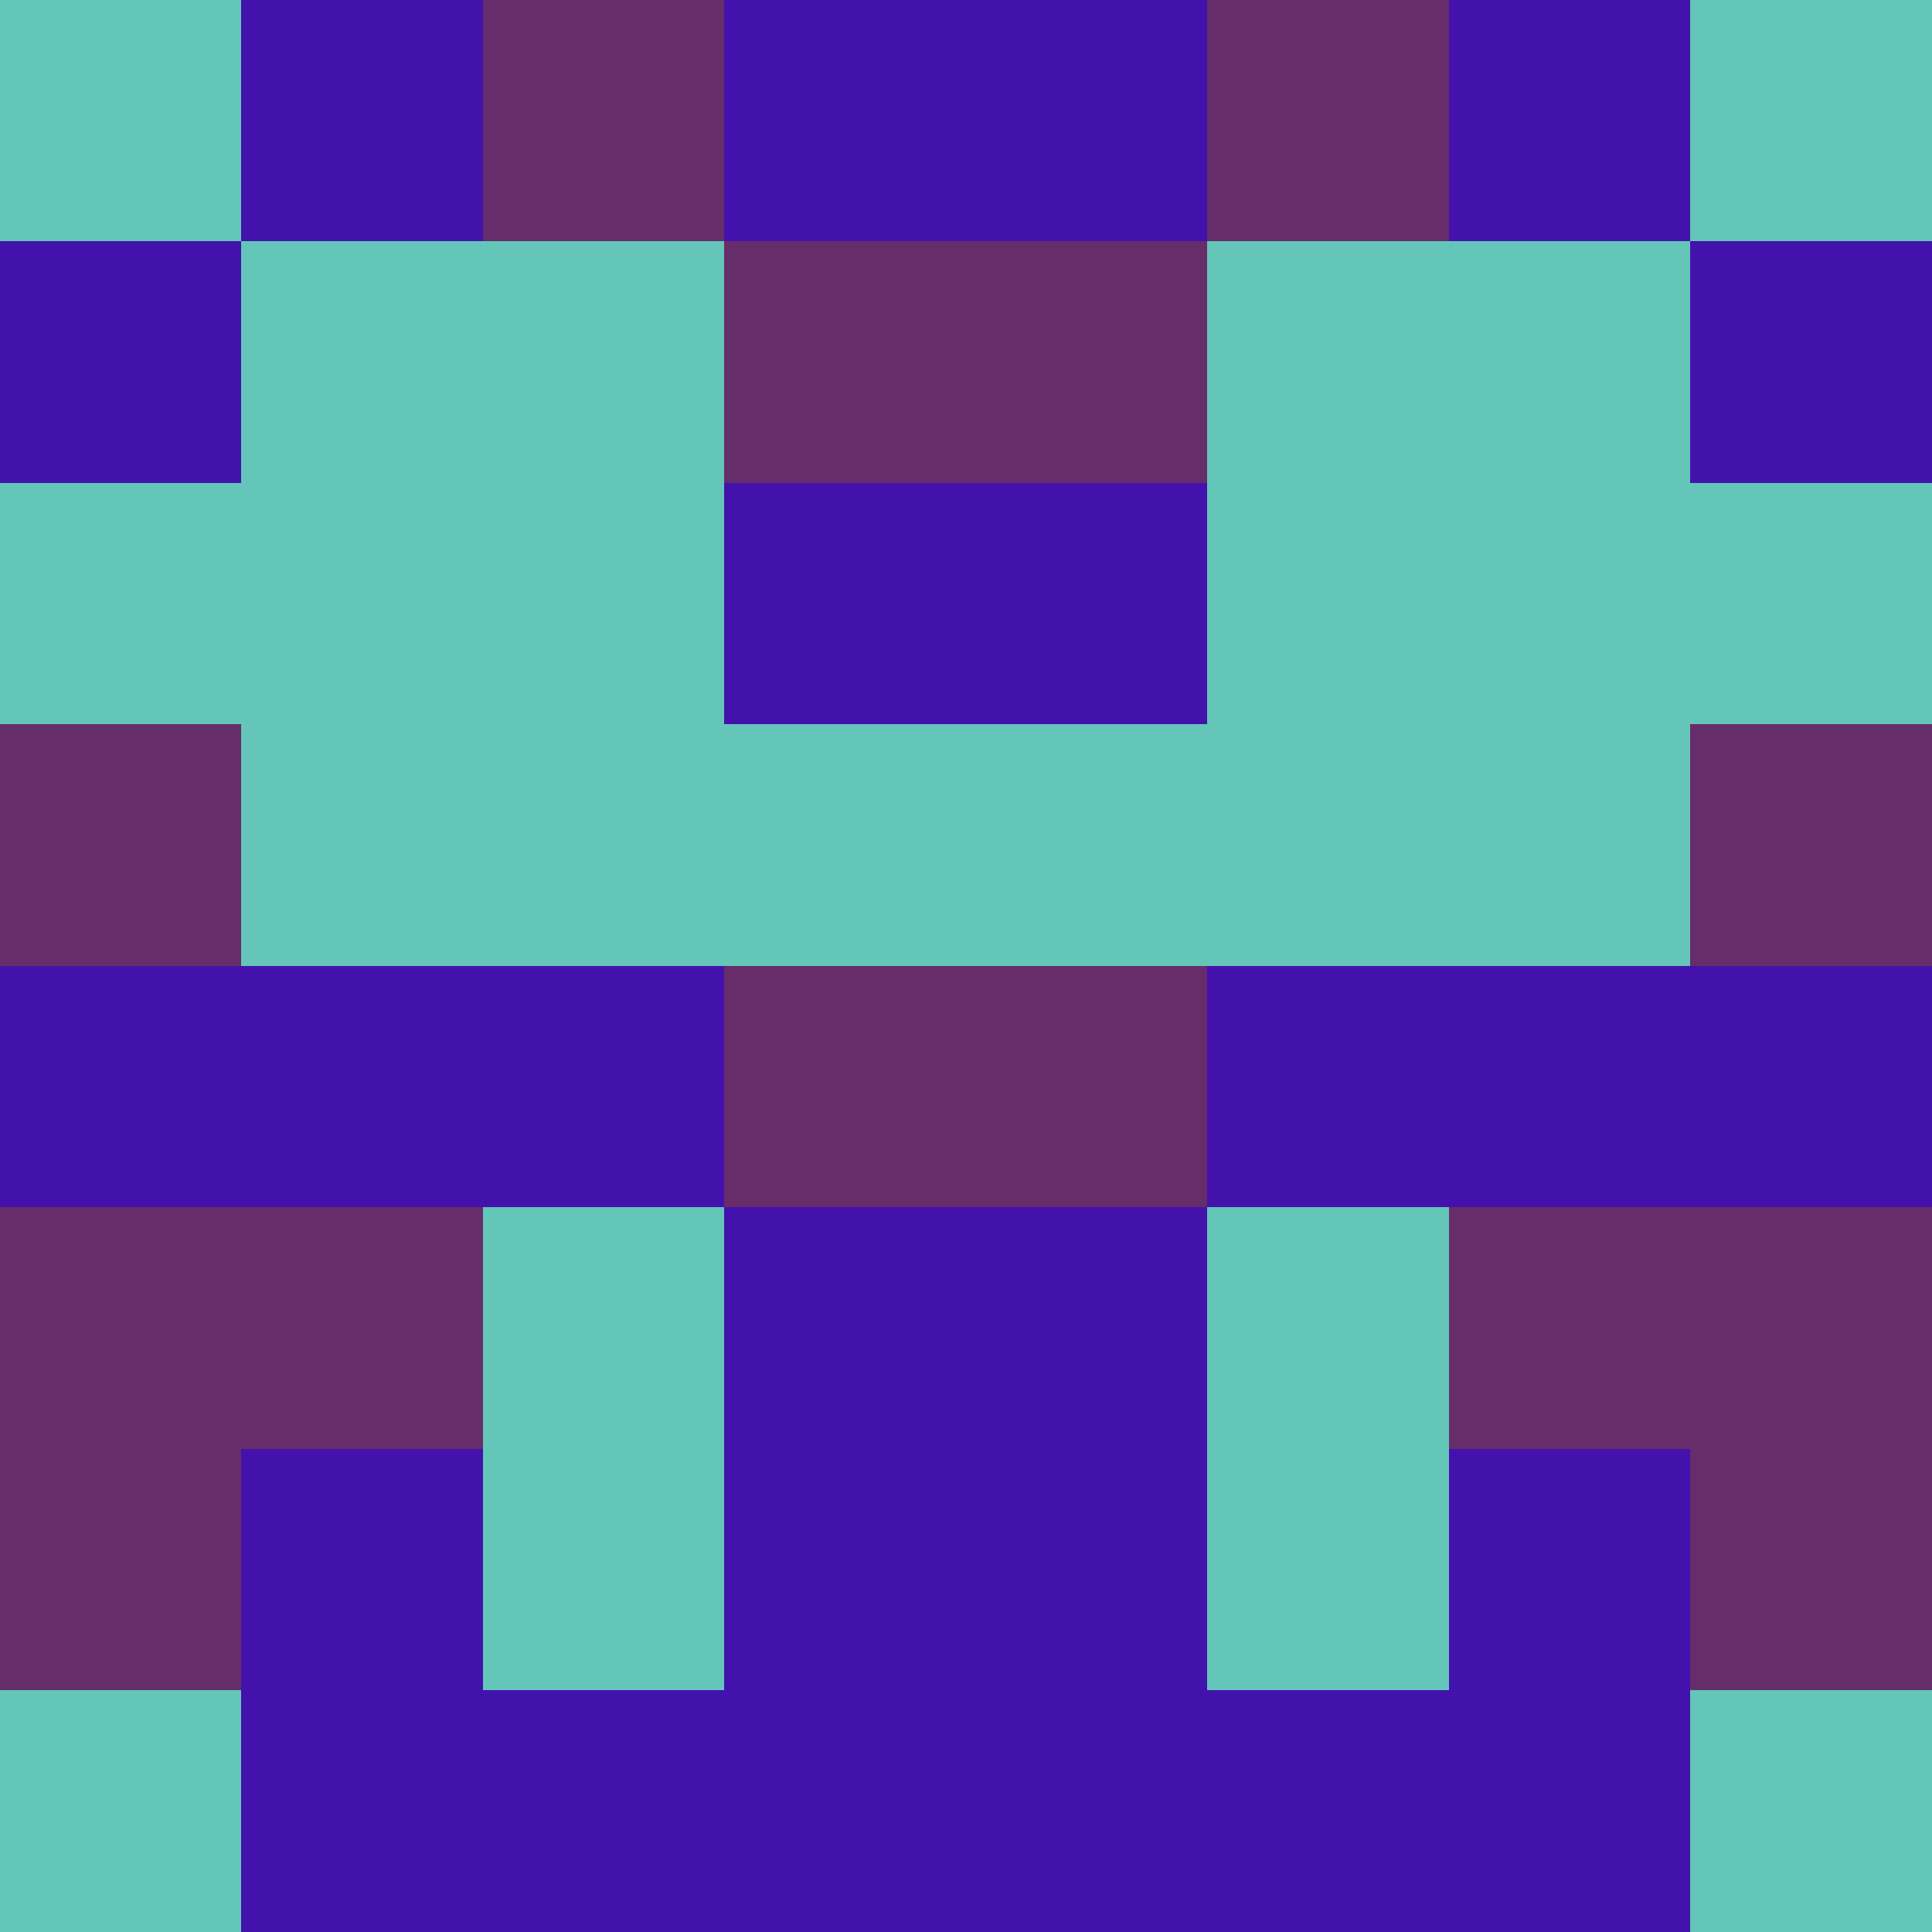
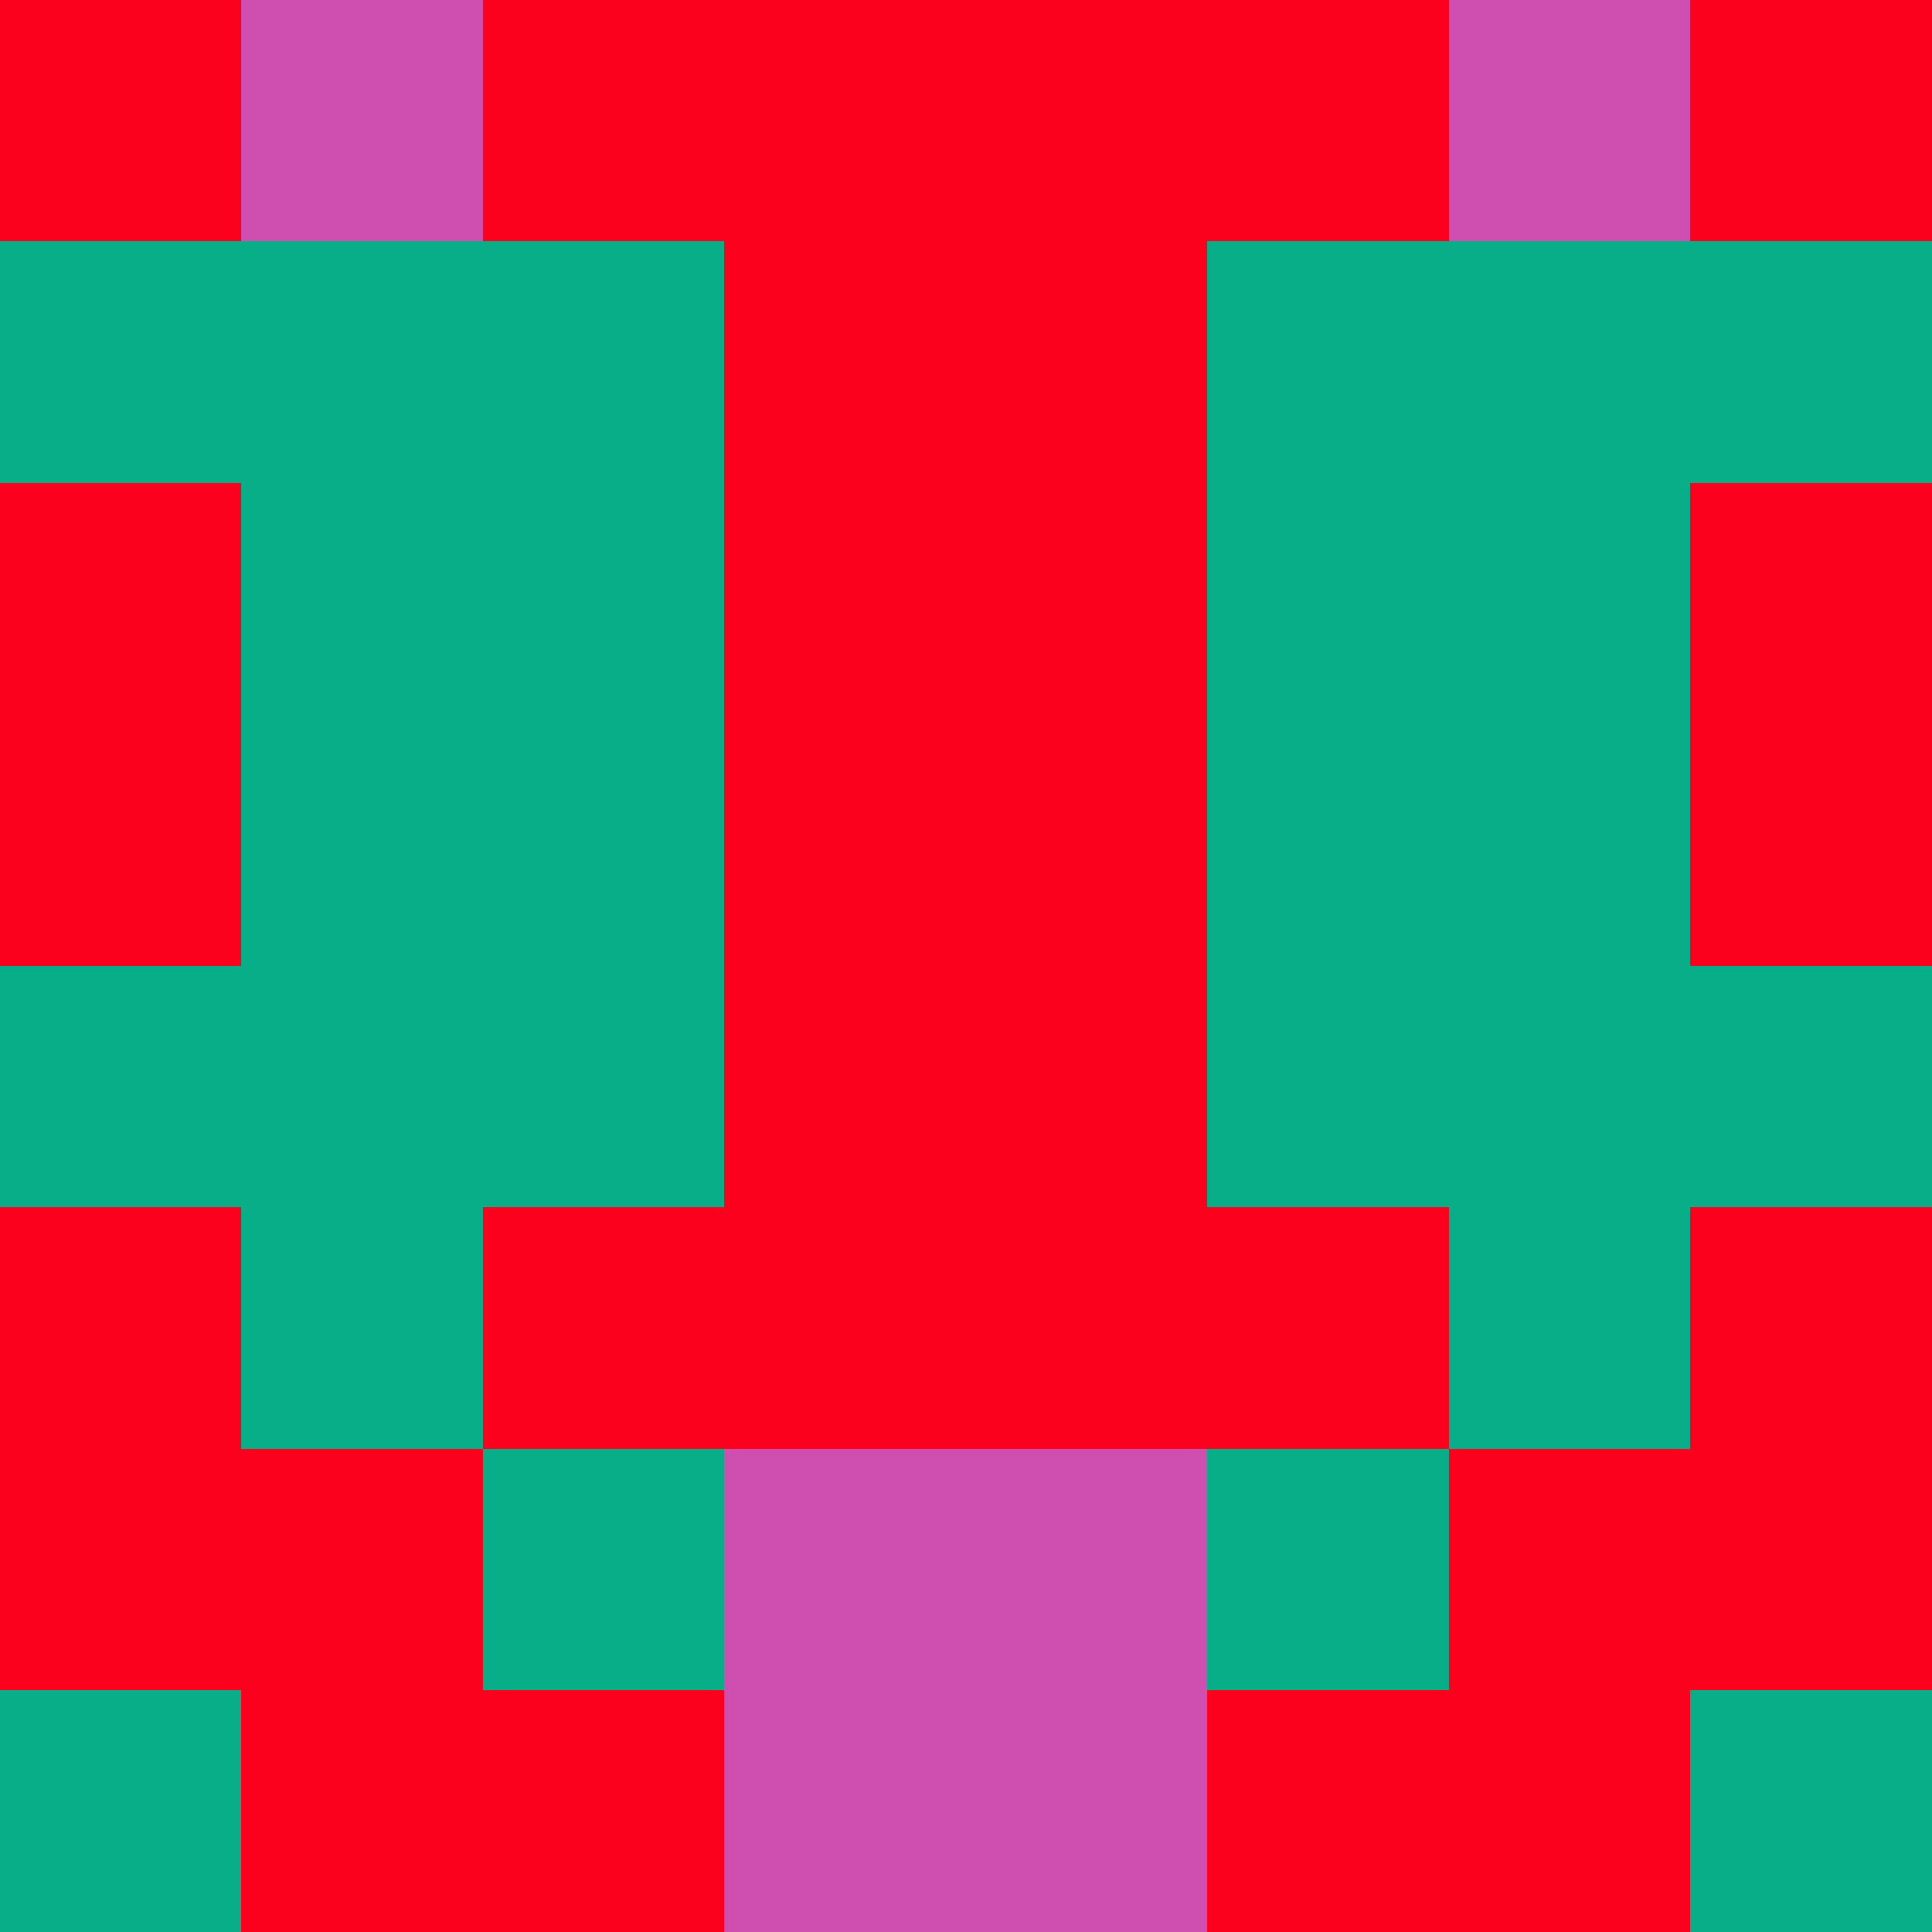
<svg xmlns="http://www.w3.org/2000/svg" viewBox="0 0 8 8" width="64" height="64">
  <g transform="translate(0 0) scale(1)" shape-rendering="crispEdges">
-     <path fill="#4312ad" d="M0 0h8v8H0z" />
-     <path fill="#64c6b9" d="M0 0h1v1h-1zM7 0h1v1h-1zM1 1h1v1h-1zM2 1h1v1h-1zM5 1h1v1h-1zM6 1h1v1h-1zM0 2h1v1h-1zM1 2h1v1h-1zM2 2h1v1h-1zM5 2h1v1h-1zM6 2h1v1h-1zM7 2h1v1h-1zM1 3h1v1h-1zM2 3h1v1h-1zM3 3h1v1h-1zM4 3h1v1h-1zM5 3h1v1h-1zM6 3h1v1h-1zM2 5h1v1h-1zM5 5h1v1h-1zM2 6h1v1h-1zM5 6h1v1h-1zM0 7h1v1h-1zM7 7h1v1h-1z" />
-     <path fill="#672c6a" d="M2 0h1v1h-1zM5 0h1v1h-1zM3 1h1v1h-1zM4 1h1v1h-1zM0 3h1v1h-1zM7 3h1v1h-1zM3 4h1v1h-1zM4 4h1v1h-1zM0 5h1v1h-1zM1 5h1v1h-1zM6 5h1v1h-1zM7 5h1v1h-1zM0 6h1v1h-1zM7 6h1v1h-1z" />
+     <path fill="#07ae87" d="M0 0h8v8H0z" />
+     <path fill="#fc011e" d="M0 0h1v1h-1zM2 0h1v1h-1zM3 0h1v1h-1zM4 0h1v1h-1zM5 0h1v1h-1zM7 0h1v1h-1zM3 1h1v1h-1zM4 1h1v1h-1zM0 2h1v1h-1zM3 2h1v1h-1zM4 2h1v1h-1zM7 2h1v1h-1zM0 3h1v1h-1zM3 3h1v1h-1zM4 3h1v1h-1zM7 3h1v1h-1zM3 4h1v1h-1zM4 4h1v1h-1zM0 5h1v1h-1zM2 5h1v1h-1zM3 5h1v1h-1zM4 5h1v1h-1zM5 5h1v1h-1zM7 5h1v1h-1zM0 6h1v1h-1zM1 6h1v1h-1zM6 6h1v1h-1zM7 6h1v1h-1zM1 7h1v1h-1zM2 7h1v1h-1zM5 7h1v1h-1zM6 7h1v1h-1z" />
+     <path fill="#cf4fb1" d="M1 0h1v1h-1zM6 0h1v1h-1zM3 6h1v1h-1zM4 6h1v1h-1zM3 7h1v1h-1zM4 7h1v1h-1z" />
  </g>
</svg>
